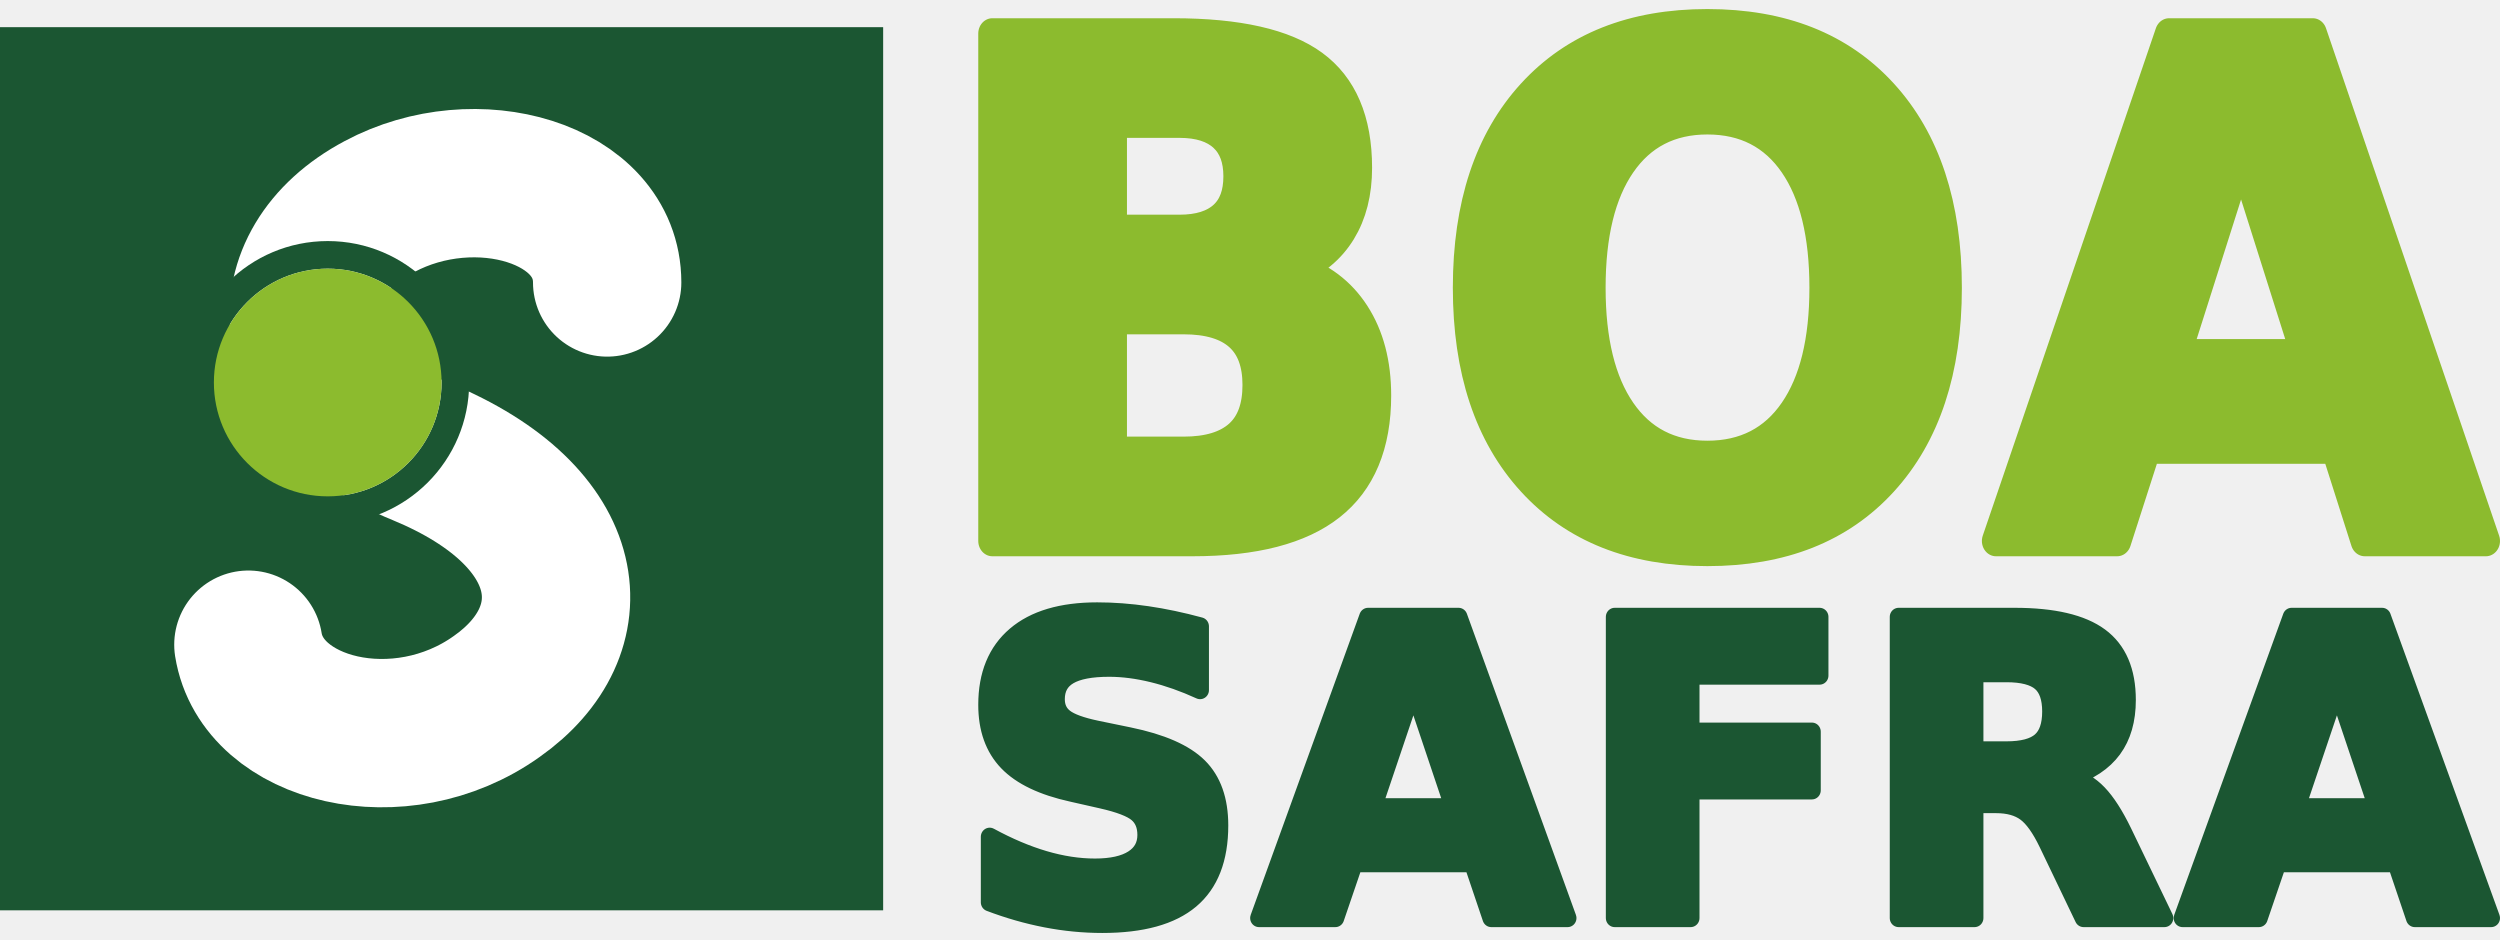
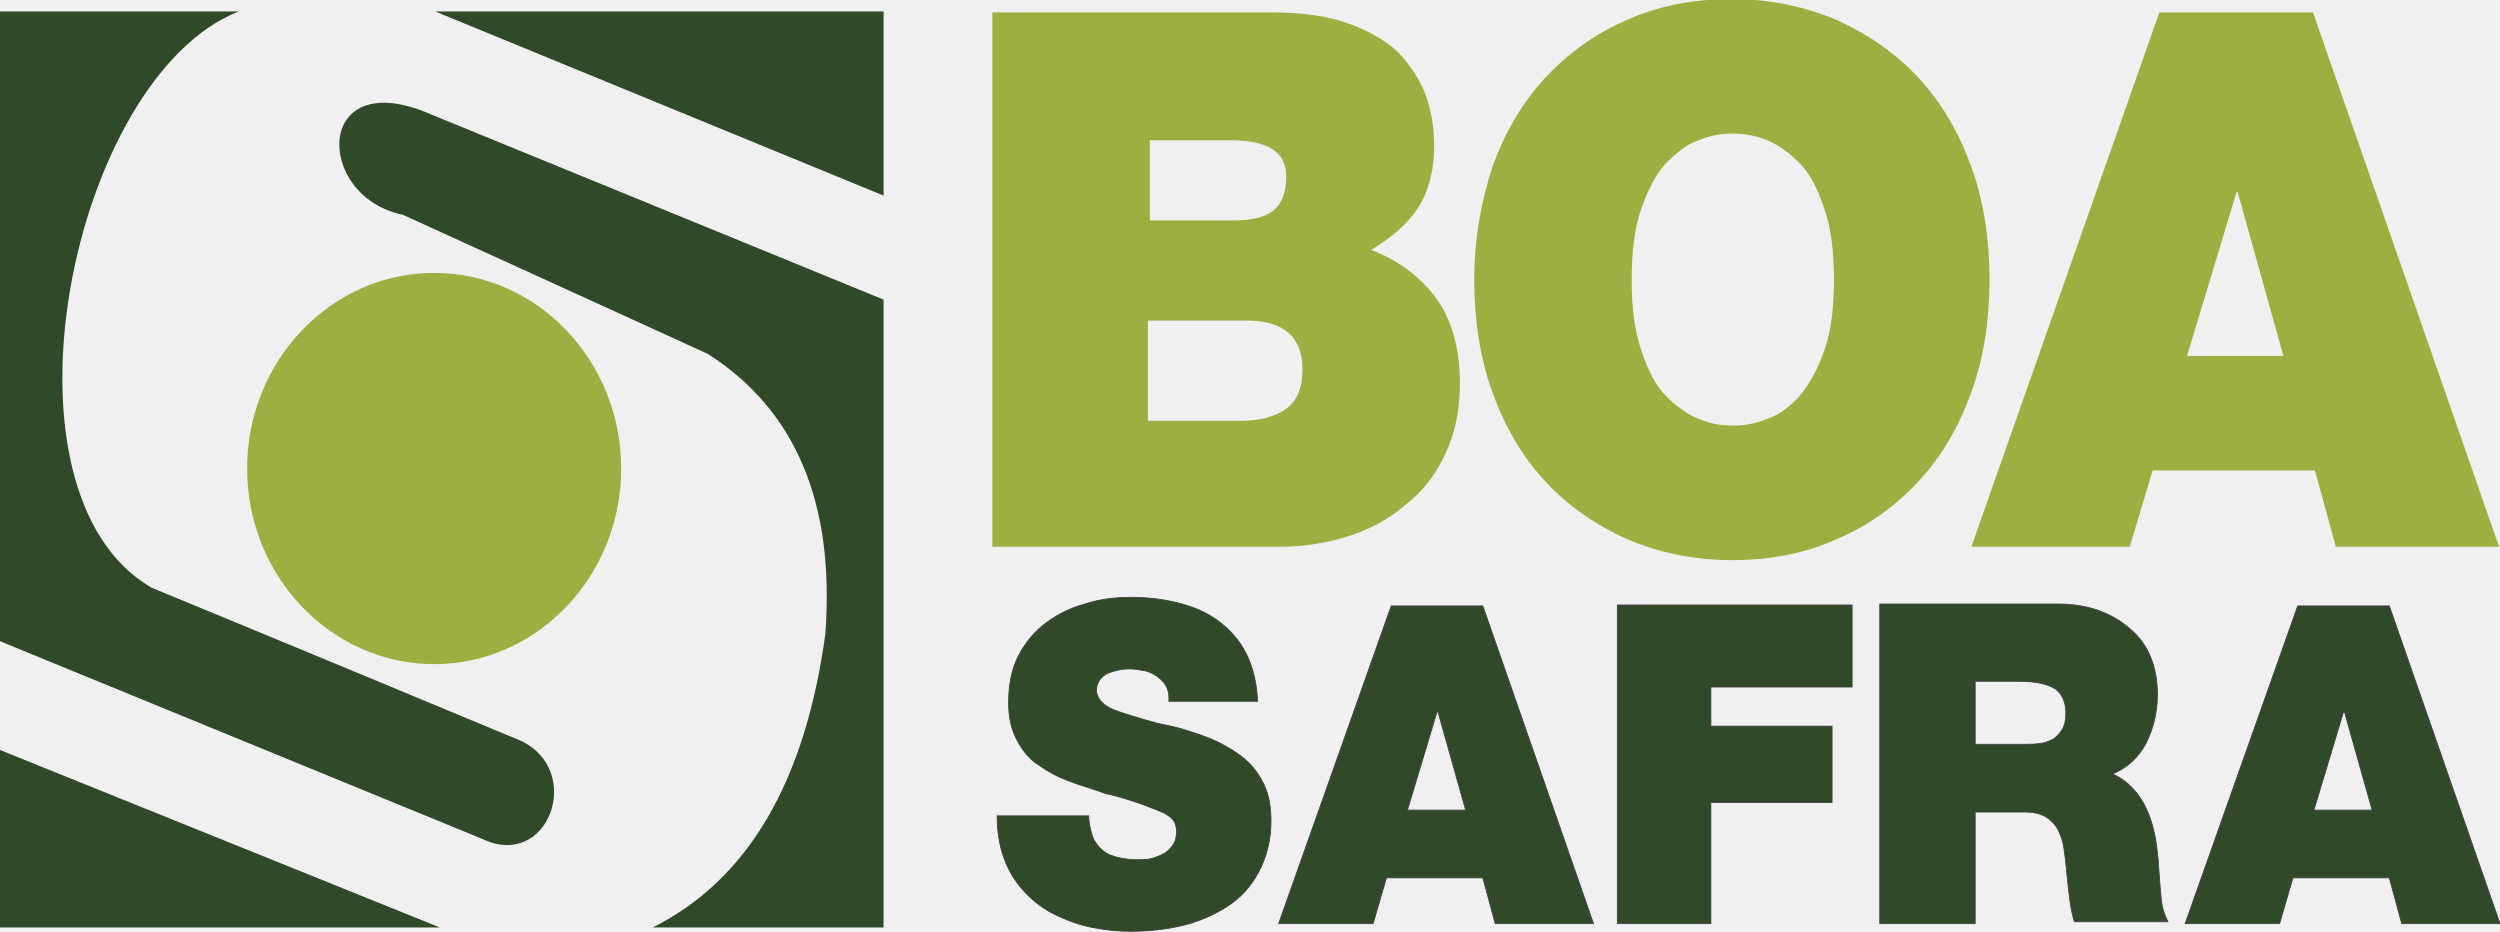
- <svg xmlns="http://www.w3.org/2000/svg" viewBox="0 0 1104 415" width="1104" height="415">
-   <rect x="0" y="12" width="390" height="390" fill="#1B5632" />
-   <g transform="translate(0,12) scale(0.761719)">
-     <path d="M 352 148 C 352 96, 276 74, 220 104 C 156 138, 160 212, 244 246 C 336 284, 342 350, 288 388 C 232 428, 152 408, 144 358" fill="none" stroke="#FFFFFF" stroke-width="86" stroke-linecap="round" />
-     <circle cx="190" cy="206" r="74" fill="none" stroke="#1B5632" stroke-width="16" />
-     <circle cx="190" cy="206" r="66" fill="#8CBB2E" />
-   </g>
-   <g transform="translate(432.000,250.000) scale(0.138245,-0.150092) translate(-143.000,74.000)">
-     <path d="M786.0 915.0Q877.0 915.0 924.0 955.0Q971.0 995.0 971.0 1073.0Q971.0 1150.0 924.0 1190.5Q877.0 1231.0 786.0 1231.0H573.0V915.0ZM799.0 262.0Q915.0 262.0 973.5 311.0Q1032.0 360.0 1032.0 459.0Q1032.0 556.0 974.0 604.5Q916.0 653.0 799.0 653.0H573.0V262.0ZM1157.0 799.0Q1281.0 763.0 1349.0 666.0Q1417.0 569.0 1417.0 428.0Q1417.0 212.0 1271.0 106.0Q1125.0 0.0 827.0 0.0H188.0V1493.0H766.0Q1077.0 1493.0 1216.5 1399.0Q1356.0 1305.0 1356.0 1098.0Q1356.0 989.0 1305.0 912.5Q1254.0 836.0 1157.0 799.0ZM2471.96 1241.0Q2295.96 1241.0 2198.96 1111.0Q2101.96 981.0 2101.96 745.0Q2101.96 510.0 2198.96 380.0Q2295.96 250.0 2471.96 250.0Q2648.96 250.0 2745.96 380.0Q2842.96 510.0 2842.96 745.0Q2842.96 981.0 2745.96 1111.0Q2648.96 1241.0 2471.96 1241.0ZM2471.96 1520.0Q2831.96 1520.0 3035.96 1314.0Q3239.96 1108.0 3239.96 745.0Q3239.96 383.0 3035.96 177.0Q2831.96 -29.0 2471.96 -29.0Q2112.96 -29.0 1908.46 177.0Q1703.96 383.0 1703.96 745.0Q1703.96 1108.0 1908.46 1314.0Q2112.96 1520.0 2471.96 1520.0ZM4477.92 272.0H3875.92L3780.92 0.0H3393.92L3946.92 1493.0H4405.92L4958.92 0.0H4571.92ZM3971.92 549.0H4380.92L4176.92 1143.0Z" fill="#8CBB2E" stroke="#8CBB2E" stroke-width="90" stroke-linejoin="round" />
-   </g>
-   <g transform="translate(432.000,412.000) scale(0.087071,-0.089079) translate(-102.000,74.000)">
-     <path d="M1227.0 1446.0V1130.0Q1104.0 1185.0 987.0 1213.0Q870.0 1241.0 766.0 1241.0Q628.0 1241.0 562.0 1203.0Q496.0 1165.0 496.0 1085.0Q496.0 1025.0 540.5 991.5Q585.0 958.0 702.0 934.0L866.0 901.0Q1115.0 851.0 1220.0 749.0Q1325.0 647.0 1325.0 459.0Q1325.0 212.0 1178.5 91.5Q1032.0 -29.0 731.0 -29.0Q589.0 -29.0 446.0 -2.0Q303.0 25.0 160.0 78.0V403.0Q303.0 327.0 436.5 288.5Q570.0 250.0 694.0 250.0Q820.0 250.0 887.0 292.0Q954.0 334.0 954.0 412.0Q954.0 482.0 908.5 520.0Q863.0 558.0 727.0 588.0L578.0 621.0Q354.0 669.0 250.5 774.0Q147.0 879.0 147.0 1057.0Q147.0 1280.0 291.0 1400.0Q435.0 1520.0 705.0 1520.0Q828.0 1520.0 958.0 1501.5Q1088.0 1483.0 1227.0 1446.0ZM2609.96 272.0H2007.96L1912.96 0.0H1525.96L2078.96 1493.0H2537.96L3090.96 0.0H2703.96ZM2103.96 549.0H2512.96L2308.96 1143.0ZM3329.92 1493.0H4368.92V1202.0H3714.92V924.0H4329.92V633.0H3714.92V0.0H3329.92ZM5316.88 831.0Q5437.88 831.0 5490.38 876.0Q5542.88 921.0 5542.88 1024.0Q5542.88 1126.0 5490.38 1170.0Q5437.88 1214.0 5316.88 1214.0H5154.88V831.0ZM5154.88 565.0V0.0H4769.88V1493.0H5357.88Q5652.88 1493.0 5790.38 1394.0Q5927.88 1295.0 5927.88 1081.0Q5927.88 933.0 5856.38 838.0Q5784.88 743.0 5640.88 698.0Q5719.88 680.0 5782.38 616.5Q5844.88 553.0 5908.88 424.0L6117.88 0.0H5707.88L5525.88 371.0Q5470.88 483.0 5414.38 524.0Q5357.88 565.0 5263.88 565.0ZM7293.84 272.0H6691.84L6596.84 0.0H6209.84L6762.84 1493.0H7221.84L7774.84 0.0H7387.84ZM6787.84 549.0H7196.84L6992.84 1143.0Z" fill="#1B5632" stroke="#1B5632" stroke-width="90" stroke-linejoin="round" />
+ <svg xmlns="http://www.w3.org/2000/svg" version="1.1" id="Camada_1" x="0px" y="0px" viewBox="0 0 262 97.6" style="enable-background:new 0 0 262 97.6;" xml:space="preserve">
+   <style type="text/css">
+ 	.st0{fill:none;stroke:#424243;stroke-width:8.900000e-002;stroke-miterlimit:22.926;}
+ 	.st1{fill:#304929;}
+ 	.st2{fill-rule:evenodd;clip-rule:evenodd;fill:#304929;}
+ 	.st3{fill-rule:evenodd;clip-rule:evenodd;fill:#9DAF40;}
+ 	.st4{fill:#9DAF40;}
+ </style>
+   <path class="st0" d="M104.5,85.6c0,2.5,0.6,4.5,1.6,6.2c1,1.6,2.3,2.8,3.8,3.7c1.5,0.8,3,1.4,4.6,1.7c1.5,0.3,2.8,0.4,4,0.4  c1.9,0,3.7-0.2,5.4-0.6s3.3-1.1,4.7-2c1.4-0.9,2.5-2.1,3.3-3.6c0.8-1.5,1.3-3.3,1.3-5.3c0-1.5-0.2-2.7-0.7-3.8c-0.5-1.1-1.2-2-2-2.7  c-0.8-0.7-1.8-1.3-2.8-1.8c-1-0.5-2.2-0.9-3.5-1.3c-0.5-0.2-1.5-0.4-2.9-0.7c-2.2-0.6-3.8-1.1-4.8-1.5c-1-0.5-1.5-1.1-1.6-1.9  c0-0.8,0.4-1.4,1.1-1.8c0.7-0.3,1.5-0.5,2.4-0.5c0.5,0,1.1,0.1,1.6,0.2c0.5,0.1,1,0.4,1.3,0.6c0.8,0.6,1.2,1.3,1.2,2.2  c0,0,0,0.1,0,0.2v0.2h9.3c-0.1-2-0.5-3.6-1.2-5c-0.7-1.4-1.7-2.5-2.9-3.4c-1.2-0.9-2.6-1.5-4.2-1.9c-1.5-0.4-3.2-0.6-5-0.6  c-1.7,0-3.3,0.2-4.8,0.7c-1.5,0.4-2.9,1.1-4.1,2c-1.2,0.9-2.2,2.1-2.9,3.5c-0.7,1.4-1,3-1,4.9c0,1.5,0.3,2.8,0.9,3.9  c0.6,1.1,1.3,2,2.3,2.6c1,0.7,1.9,1.2,3,1.6c1,0.4,2.4,0.8,4.1,1.4l0.5,0.1c1.5,0.4,2.7,0.8,3.5,1.1s1.5,0.6,2,0.8  c0.5,0.3,0.8,0.5,1,0.8c0.2,0.3,0.3,0.7,0.3,1.1c0,0.6-0.1,1.1-0.4,1.5c-0.3,0.4-0.6,0.7-1,0.9c-0.4,0.2-0.9,0.4-1.3,0.5  c-0.5,0.1-0.9,0.1-1.4,0.1c-1.1,0-2.1-0.2-2.9-0.5c-0.8-0.4-1.4-1-1.8-1.9c-0.2-0.7-0.4-1.4-0.4-2.2H104.5z" />
+   <path class="st1" d="M134,96.8h9.9l1.4-4.8h10.1l1.3,4.8H167l-11.6-33.3h-9.6L134,96.8z M147.5,84.9l3.1-10.3h0.1l2.9,10.3H147.5z" />
+   <polygon class="st1" points="169.5,96.8 179.3,96.8 179.3,84.1 192,84.1 192,76.1 179.3,76.1 179.3,72 194.1,72 194.1,63.4   169.5,63.4 " />
+   <path class="st1" d="M207,71.4h4.6c1.8,0,3,0.3,3.8,0.8c0.7,0.5,1.1,1.4,1.1,2.5c0,0.7-0.1,1.3-0.4,1.8c-0.3,0.4-0.6,0.8-1,1  c-0.4,0.2-0.9,0.4-1.3,0.4c-0.5,0.1-1,0.1-1.6,0.1H207V71.4z M197.2,96.8h9.8V85.1h5.2c0.9,0,1.7,0.2,2.2,0.5c0.6,0.4,1,0.8,1.3,1.4  c0.3,0.6,0.5,1.2,0.6,1.9c0.1,0.7,0.2,1.5,0.3,2.6v0c0.2,2.1,0.4,3.9,0.8,5.1h9.8c-0.3-0.6-0.6-1.3-0.7-2.4c-0.1-1-0.2-2.2-0.3-3.7  c0-0.5-0.1-0.9-0.1-1.1c-0.2-2.1-0.7-3.9-1.5-5.3c-0.8-1.4-1.9-2.4-3.2-3c1.5-0.6,2.7-1.7,3.5-3.2c0.8-1.6,1.2-3.3,1.2-5.1  c0-3-1-5.4-3-7c-2-1.7-4.5-2.5-7.4-2.5h-18.7V96.8z" />
+   <path class="st1" d="M229,96.8h9.9l1.4-4.8h10.1l1.3,4.8H262l-11.6-33.3h-9.6L229,96.8z M242.5,84.9l3.1-10.3h0.1l2.9,10.3H242.5z" />
+   <g>
+     <path class="st2" d="M0,97.2V78.6l46.1,18.6H0z M92.6,31.4v65.8H68.4c10-5,16-15.3,18.1-30.8c1-13.7-3.1-23.4-12.3-29.3   c0,0-10.7-4.9-32-14.6c-9.3-1.9-9.3-15.9,3-10.5L92.6,31.4z M45.6,1.2h47v19.3L45.6,1.2z M0,1.2h25c-17.6,7-26.4,50.4-9.1,60.4   c0,0,12.9,5.3,38.6,16c6.8,3.1,3,13.7-4,10.3L0,67.2V1.2z" />
+     <path class="st3" d="M45.5,28.6c10.8,0,19.6,9.2,19.6,20.5c0,11.3-8.8,20.5-19.6,20.5c-10.8,0-19.6-9.2-19.6-20.5   C25.9,37.8,34.7,28.6,45.5,28.6" />
+     <path class="st4" d="M120.4,14.7h8.7c1.8,0,3.2,0.3,4.2,0.9c1,0.6,1.5,1.6,1.5,2.9c0,1.7-0.5,2.9-1.4,3.6c-0.9,0.7-2.3,1-4.2,1   h-8.7V14.7z M104,57.3h30.3c2.4,0,4.7-0.4,7-1.1c2.2-0.7,4.3-1.8,6-3.3c1.8-1.4,3.2-3.2,4.2-5.4c1-2.1,1.5-4.6,1.5-7.3   c0-3.8-0.9-6.8-2.6-9.1c-1.7-2.2-4-3.9-6.7-4.9c2.1-1.3,3.8-2.7,4.9-4.4c1.1-1.7,1.7-3.9,1.7-6.5c0-1.6-0.2-3.2-0.7-4.8   c-0.5-1.6-1.4-3.1-2.6-4.5c-1.2-1.4-3-2.5-5.3-3.4c-2.3-0.9-5.1-1.3-8.4-1.3H104V57.3z M120.4,33.6h10.3c3.8,0,5.8,1.7,5.8,5.1   c0,2-0.6,3.4-1.8,4.2c-1.2,0.8-2.7,1.2-4.7,1.2h-9.7V33.6z" />
+     <path class="st4" d="M171,29.3c0-2.9,0.3-5.4,1-7.4c0.7-2,1.5-3.6,2.6-4.8c1.1-1.1,2.2-2,3.4-2.4c1.2-0.5,2.4-0.7,3.6-0.7   c1.2,0,2.4,0.2,3.6,0.7c1.2,0.5,2.3,1.3,3.4,2.4c1.1,1.1,1.9,2.7,2.6,4.8c0.7,2,1,4.5,1,7.4c0,2.9-0.3,5.4-1,7.4   c-0.7,2-1.6,3.6-2.6,4.8c-1.1,1.2-2.2,2-3.4,2.4c-1.2,0.5-2.4,0.7-3.6,0.7c-1.2,0-2.4-0.2-3.6-0.7c-1.2-0.5-2.3-1.3-3.4-2.4   c-1.1-1.1-1.9-2.7-2.6-4.8C171.3,34.7,171,32.2,171,29.3 M154.5,29.3c0,4.2,0.6,8.2,1.9,11.8c1.3,3.6,3.1,6.7,5.5,9.3   c2.4,2.6,5.3,4.6,8.6,6.1c3.3,1.4,7,2.2,11,2.2c4,0,7.7-0.7,11-2.2c3.3-1.4,6.2-3.5,8.6-6.1c2.4-2.6,4.2-5.7,5.5-9.3   c1.3-3.6,1.9-7.5,1.9-11.8c0-4.2-0.6-8.2-1.9-11.8c-1.3-3.6-3.1-6.7-5.5-9.3c-2.4-2.6-5.3-4.6-8.6-6.1c-3.3-1.4-7-2.2-11-2.2   c-4,0-7.7,0.7-11,2.2c-3.3,1.4-6.2,3.5-8.6,6.1c-2.4,2.6-4.2,5.7-5.5,9.3C155.2,21.2,154.5,25.1,154.5,29.3" />
+     <path class="st4" d="M206.6,57.3h16.6l2.4-8h17l2.2,8h17.1l-19.5-56h-16.1L206.6,57.3z M229.2,37.3l5.2-17.2h0.1l4.8,17.2H229.2z" />
+     <path class="st1" d="M104.5,85.6c0,2.5,0.6,4.5,1.6,6.2c1,1.6,2.3,2.8,3.8,3.7c1.5,0.8,3,1.4,4.6,1.7c1.5,0.3,2.8,0.4,4,0.4   c1.9,0,3.7-0.2,5.4-0.6s3.3-1.1,4.7-2c1.4-0.9,2.5-2.1,3.3-3.6c0.8-1.5,1.3-3.3,1.3-5.3c0-1.5-0.2-2.7-0.7-3.8   c-0.5-1.1-1.2-2-2-2.7c-0.8-0.7-1.8-1.3-2.8-1.8c-1-0.5-2.2-0.9-3.5-1.3c-0.5-0.2-1.5-0.4-2.9-0.7c-2.2-0.6-3.8-1.1-4.8-1.5   c-1-0.5-1.5-1.1-1.6-1.9c0-0.8,0.4-1.4,1.1-1.8c0.7-0.3,1.5-0.5,2.4-0.5c0.5,0,1.1,0.1,1.6,0.2c0.5,0.1,1,0.4,1.3,0.6   c0.8,0.6,1.2,1.3,1.2,2.2c0,0,0,0.1,0,0.2v0.2h9.3c-0.1-2-0.5-3.6-1.2-5c-0.7-1.4-1.7-2.5-2.9-3.4c-1.2-0.9-2.6-1.5-4.2-1.9   c-1.5-0.4-3.2-0.6-5-0.6c-1.7,0-3.3,0.2-4.8,0.7c-1.5,0.4-2.9,1.1-4.1,2c-1.2,0.9-2.2,2.1-2.9,3.5c-0.7,1.4-1,3-1,4.9   c0,1.5,0.3,2.8,0.9,3.9c0.6,1.1,1.3,2,2.3,2.6c1,0.7,1.9,1.2,3,1.6c1,0.4,2.4,0.8,4.1,1.4l0.5,0.1c1.5,0.4,2.7,0.8,3.5,1.1   s1.5,0.6,2,0.8c0.5,0.3,0.8,0.5,1,0.8c0.2,0.3,0.3,0.7,0.3,1.1c0,0.6-0.1,1.1-0.4,1.5c-0.3,0.4-0.6,0.7-1,0.9   c-0.4,0.2-0.9,0.4-1.3,0.5c-0.5,0.1-0.9,0.1-1.4,0.1c-1.1,0-2.1-0.2-2.9-0.5c-0.8-0.4-1.4-1-1.8-1.9c-0.2-0.7-0.4-1.4-0.4-2.2   H104.5z" />
+     <path class="st0" d="M134,96.8h9.9l1.4-4.8h10.1l1.3,4.8H167l-11.6-33.3h-9.6L134,96.8z M147.5,84.9l3.1-10.3h0.1l2.9,10.3H147.5z" />
+     <polygon class="st0" points="169.5,96.8 179.3,96.8 179.3,84.1 192,84.1 192,76.1 179.3,76.1 179.3,72 194.1,72 194.1,63.4    169.5,63.4  " />
+     <path class="st0" d="M207,71.4h4.6c1.8,0,3,0.3,3.8,0.8c0.7,0.5,1.1,1.4,1.1,2.5c0,0.7-0.1,1.3-0.4,1.8c-0.3,0.4-0.6,0.8-1,1   c-0.4,0.2-0.9,0.4-1.3,0.4c-0.5,0.1-1,0.1-1.6,0.1H207V71.4z M197.2,96.8h9.8V85.1h5.2c0.9,0,1.7,0.2,2.2,0.5   c0.6,0.4,1,0.8,1.3,1.4c0.3,0.6,0.5,1.2,0.6,1.9c0.1,0.7,0.2,1.5,0.3,2.6v0c0.2,2.1,0.4,3.9,0.8,5.1h9.8c-0.3-0.6-0.6-1.3-0.7-2.4   c-0.1-1-0.2-2.2-0.3-3.7c0-0.5-0.1-0.9-0.1-1.1c-0.2-2.1-0.7-3.9-1.5-5.3c-0.8-1.4-1.9-2.4-3.2-3c1.5-0.6,2.7-1.7,3.5-3.2   c0.8-1.6,1.2-3.3,1.2-5.1c0-3-1-5.4-3-7c-2-1.7-4.5-2.5-7.4-2.5h-18.7V96.8z" />
+     <path class="st0" d="M229,96.8h9.9l1.4-4.8h10.1l1.3,4.8H262l-11.6-33.3h-9.6L229,96.8z M242.5,84.9l3.1-10.3h0.1l2.9,10.3H242.5z" />
  </g>
</svg>
